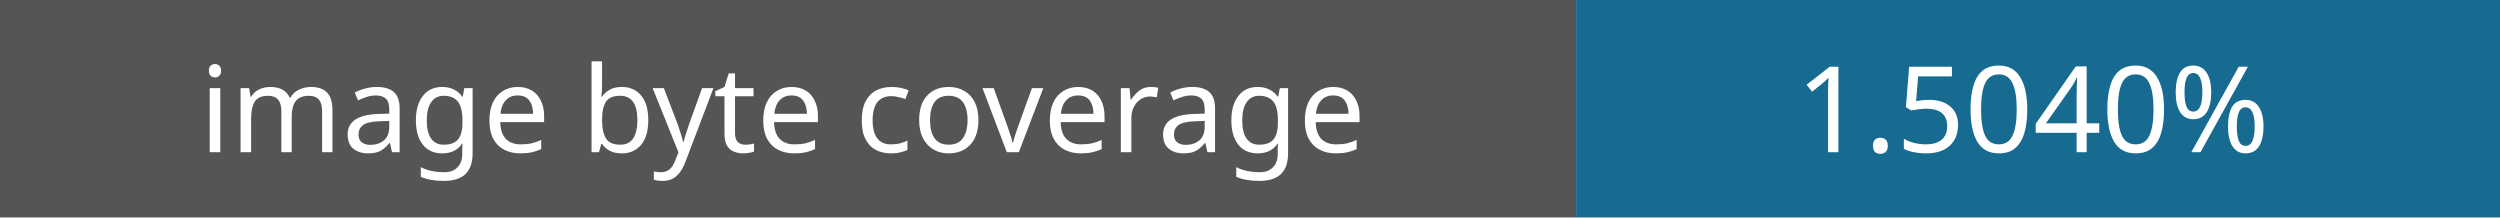
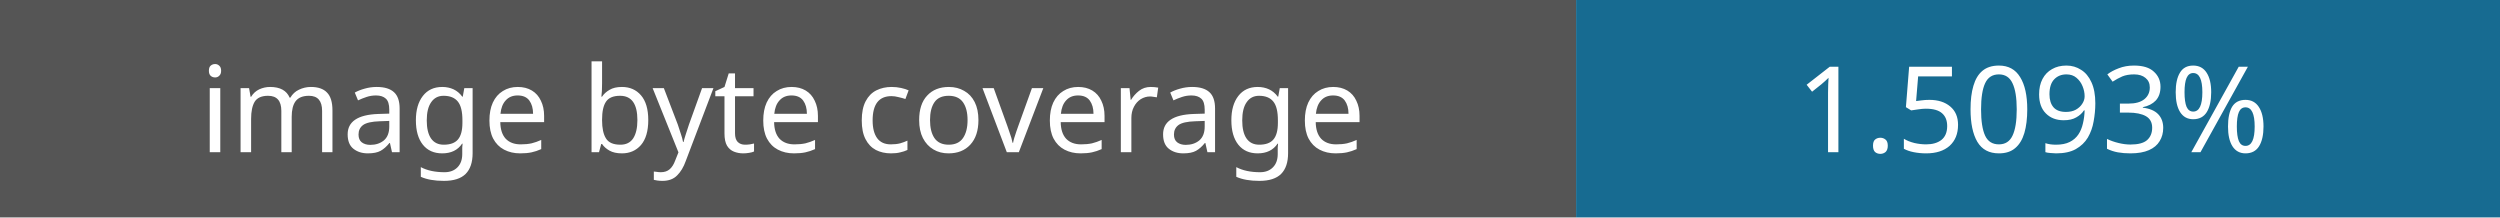
- <svg xmlns="http://www.w3.org/2000/svg" width="230" height="20" role="img" aria-label="Image coverage: 1.5040%">
+ <svg xmlns="http://www.w3.org/2000/svg" width="230" height="20" role="img" aria-label="Image coverage: 1.5093%">
  <rect width="145" height="20" fill="#555" />
  <rect x="145" width="85" height="20" fill="#176b91" />
  <g fill="#fff" font-family="Verdana,sans-serif" font-size="11" text-anchor="middle">
    <text x="72" y="14">image byte coverage</text>
-     <text x="187" y="14">1.5040%</text>
+     <text x="187" y="14">1.5093%</text>
  </g>
</svg>
